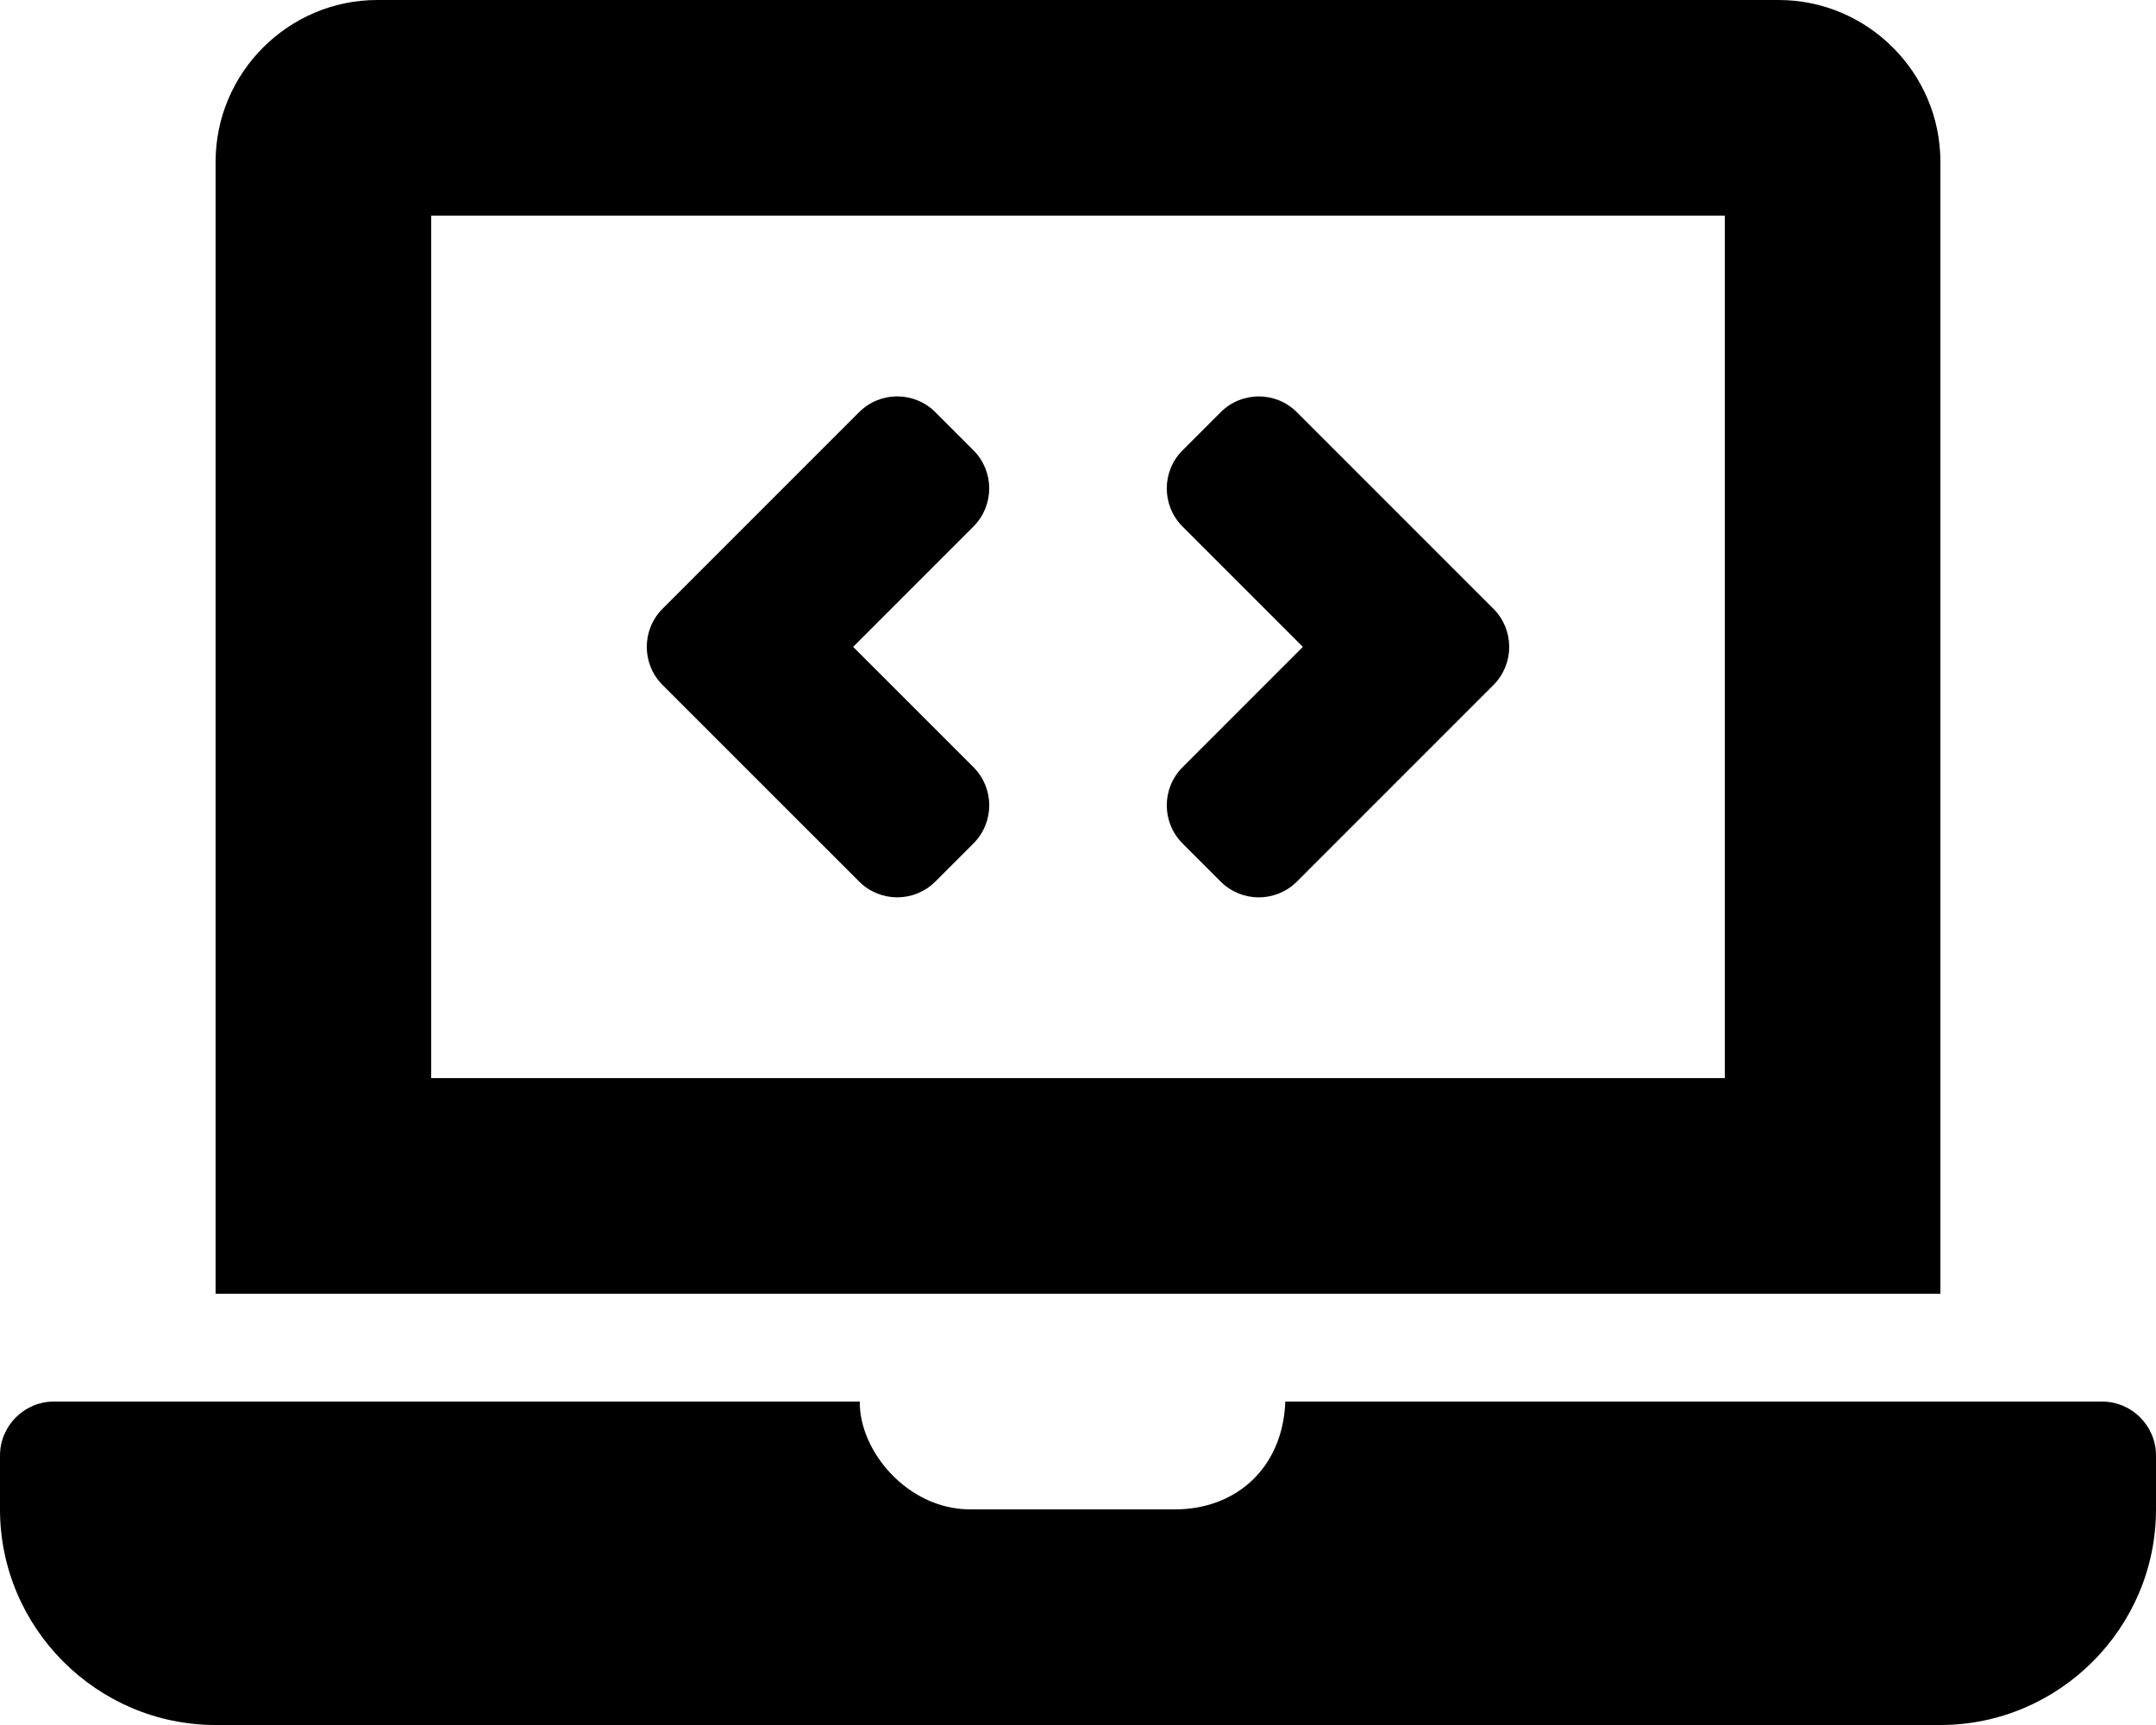
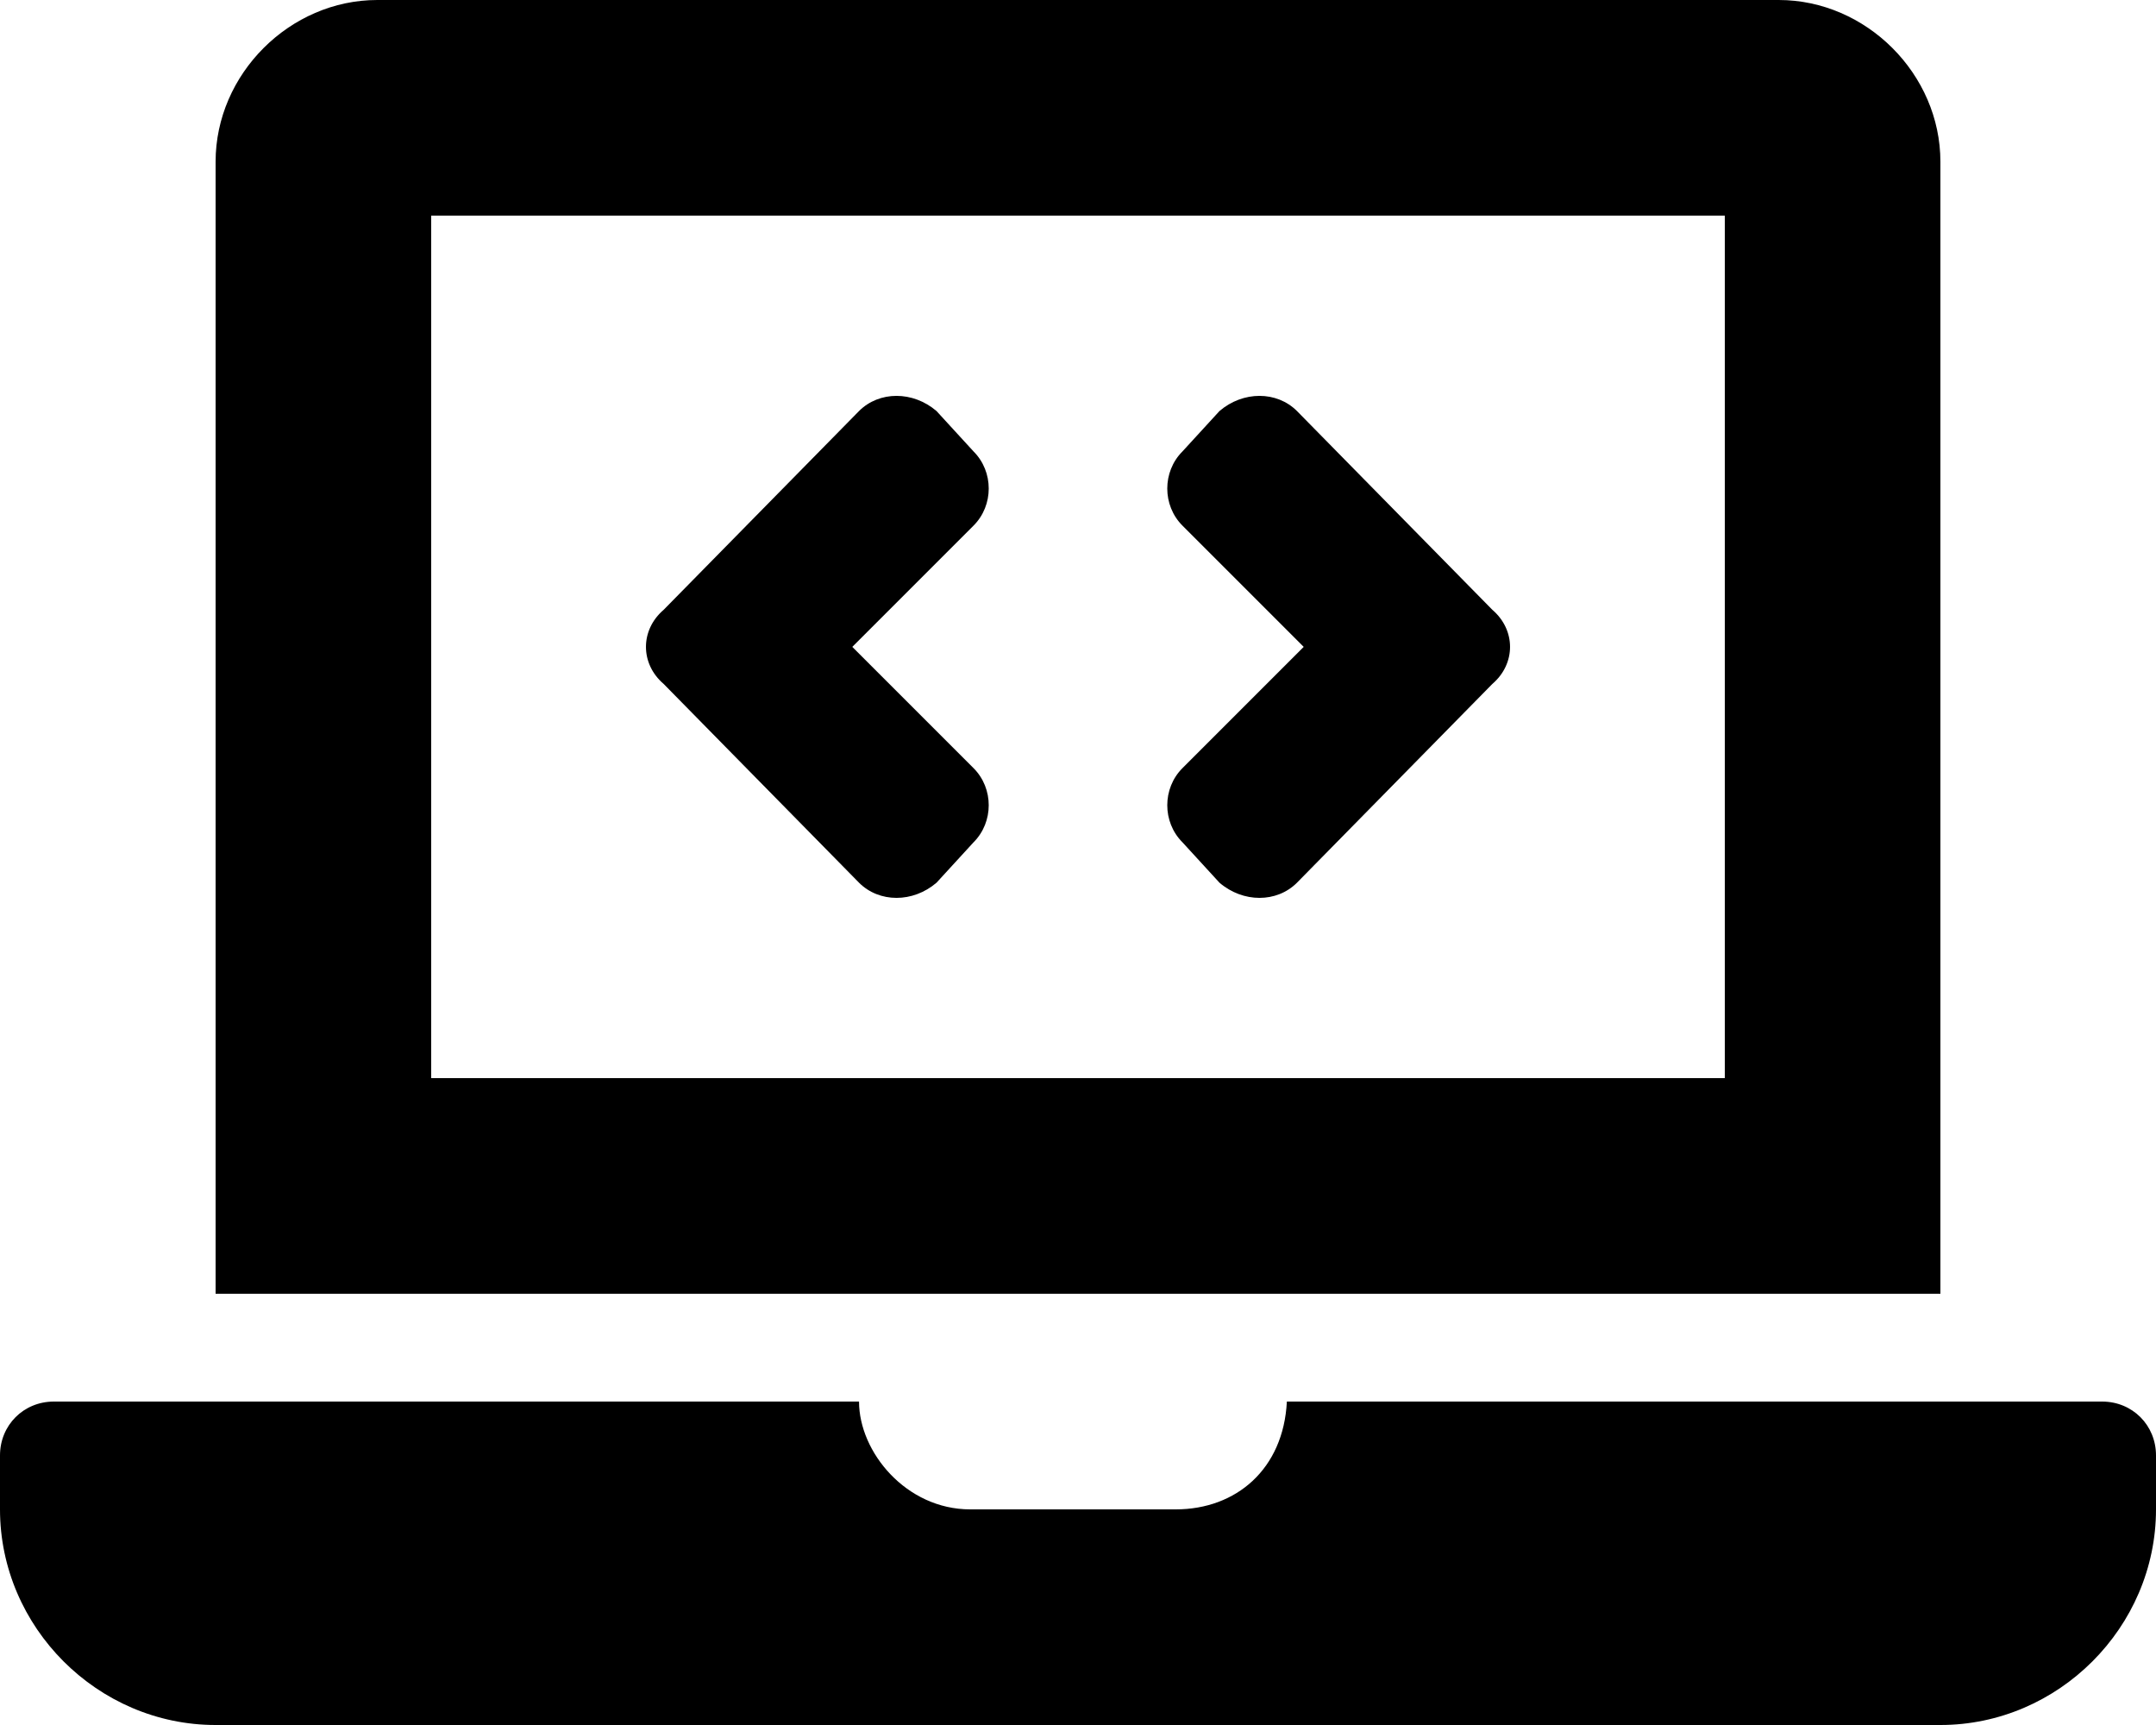
<svg xmlns="http://www.w3.org/2000/svg" viewBox="0 0 640 512">
-   <path d="M255.03 261.65c6.25 6.25 16.38 6.25 22.63 0l11.31-11.31c6.25-6.25 6.25-16.38 0-22.63L253.25 192l35.71-35.72c6.25-6.25 6.25-16.38 0-22.63l-11.31-11.31c-6.25-6.25-16.38-6.25-22.63 0l-58.34 58.34c-6.25 6.25-6.25 16.38 0 22.63l58.35 58.34zm96.01-11.3l11.31 11.31c6.25 6.25 16.38 6.25 22.63 0l58.34-58.34c6.25-6.25 6.25-16.38 0-22.63l-58.34-58.34c-6.25-6.25-16.38-6.25-22.63 0l-11.31 11.31c-6.25 6.25-6.25 16.38 0 22.63L386.75 192l-35.71 35.72c-6.25 6.25-6.25 16.38 0 22.63zM624 416H381.54c-.74 19.81-14.71 32-32.74 32H288c-18.69 0-33.02-17.47-32.77-32H16c-8.8 0-16 7.2-16 16v16c0 35.2 28.8 64 64 64h512c35.2 0 64-28.8 64-64v-16c0-8.8-7.2-16-16-16zM576 48c0-26.4-21.6-48-48-48H112C85.6 0 64 21.6 64 48v336h512V48zm-64 272H128V64h384v256z" />
+   <path d="M255 262c6 6 16 6 23 0l11-12c6-6 6-16 0-22l-36-36 36-36c6-6 6-16 0-22l-11-12c-7-6-17-6-23 0l-58 59c-7 6-7 16 0 22l58 59zm96-12 11 12c7 6 17 6 23 0l58-59c7-6 7-16 0-22l-58-59c-6-6-16-6-23 0l-11 12c-6 6-6 16 0 22l36 36-36 36c-6 6-6 16 0 22zm273 166H382c-1 20-15 32-33 32h-61c-19 0-33-17-33-32H16c-9 0-16 7-16 16v16c0 35 29 64 64 64h512c35 0 64-29 64-64v-16c0-9-7-16-16-16zM576 48c0-26-22-48-48-48H112C86 0 64 22 64 48v336h512V48zm-64 272H128V64h384v256z" />
</svg>
